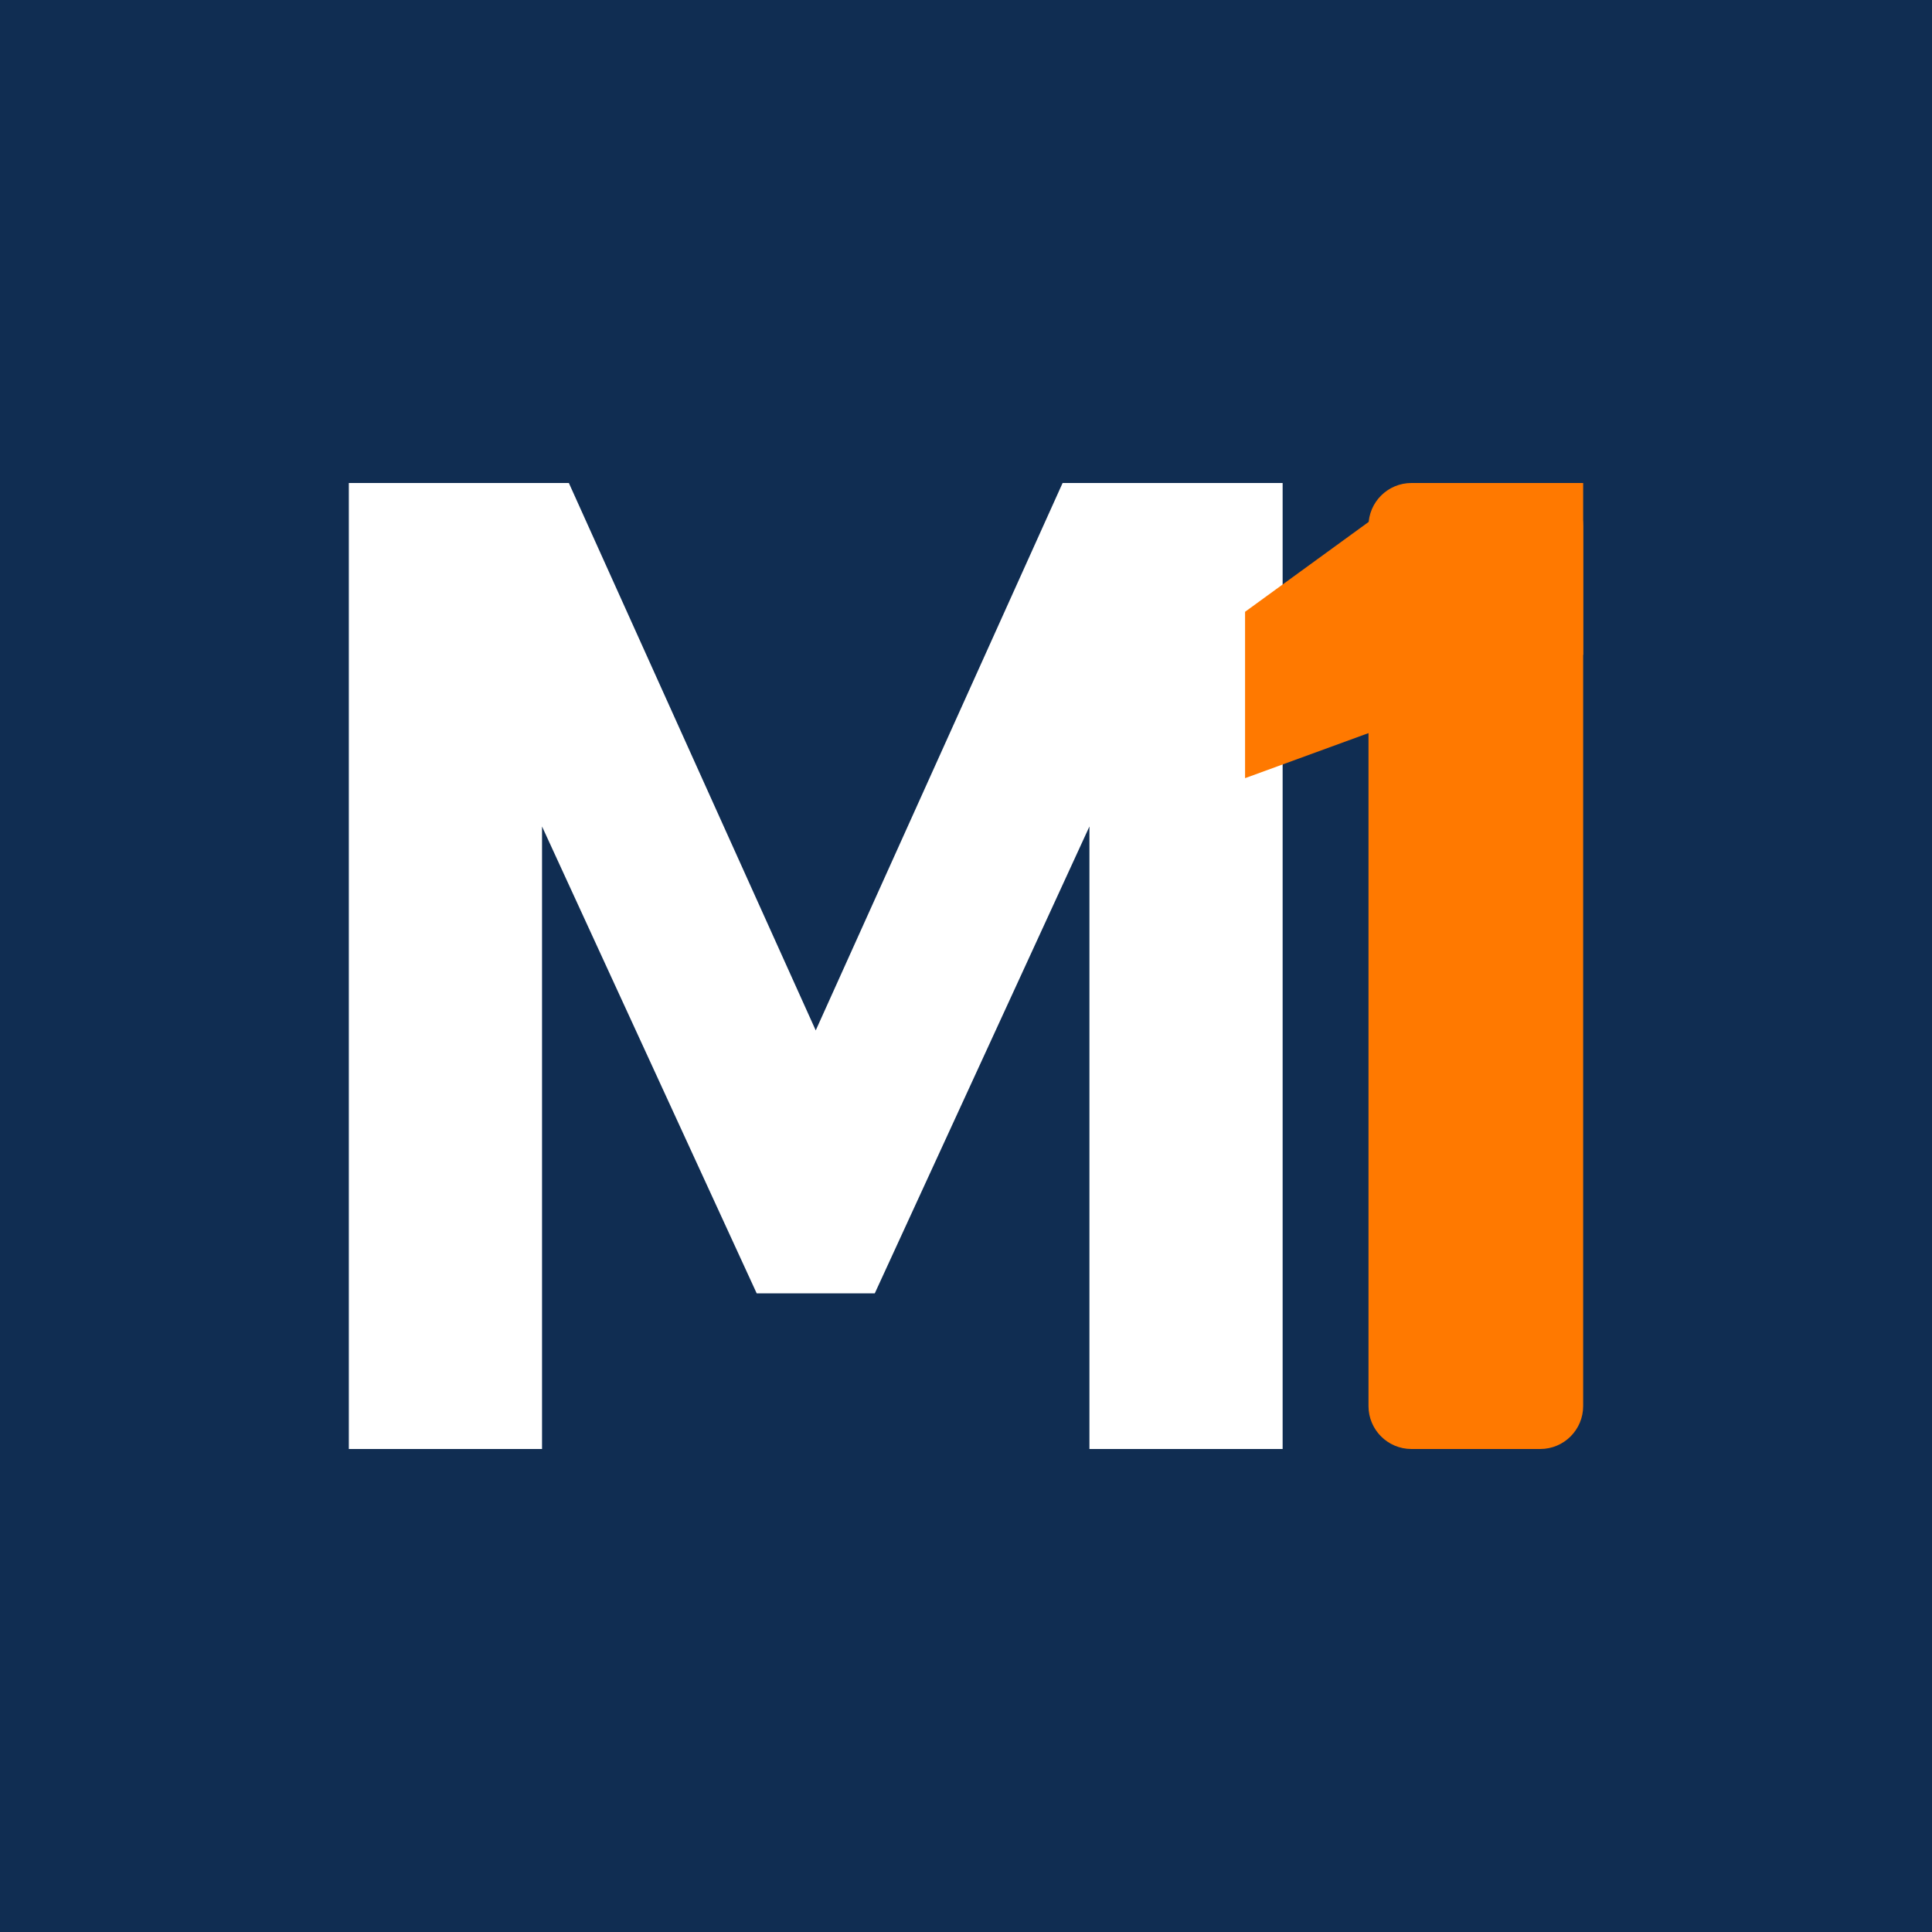
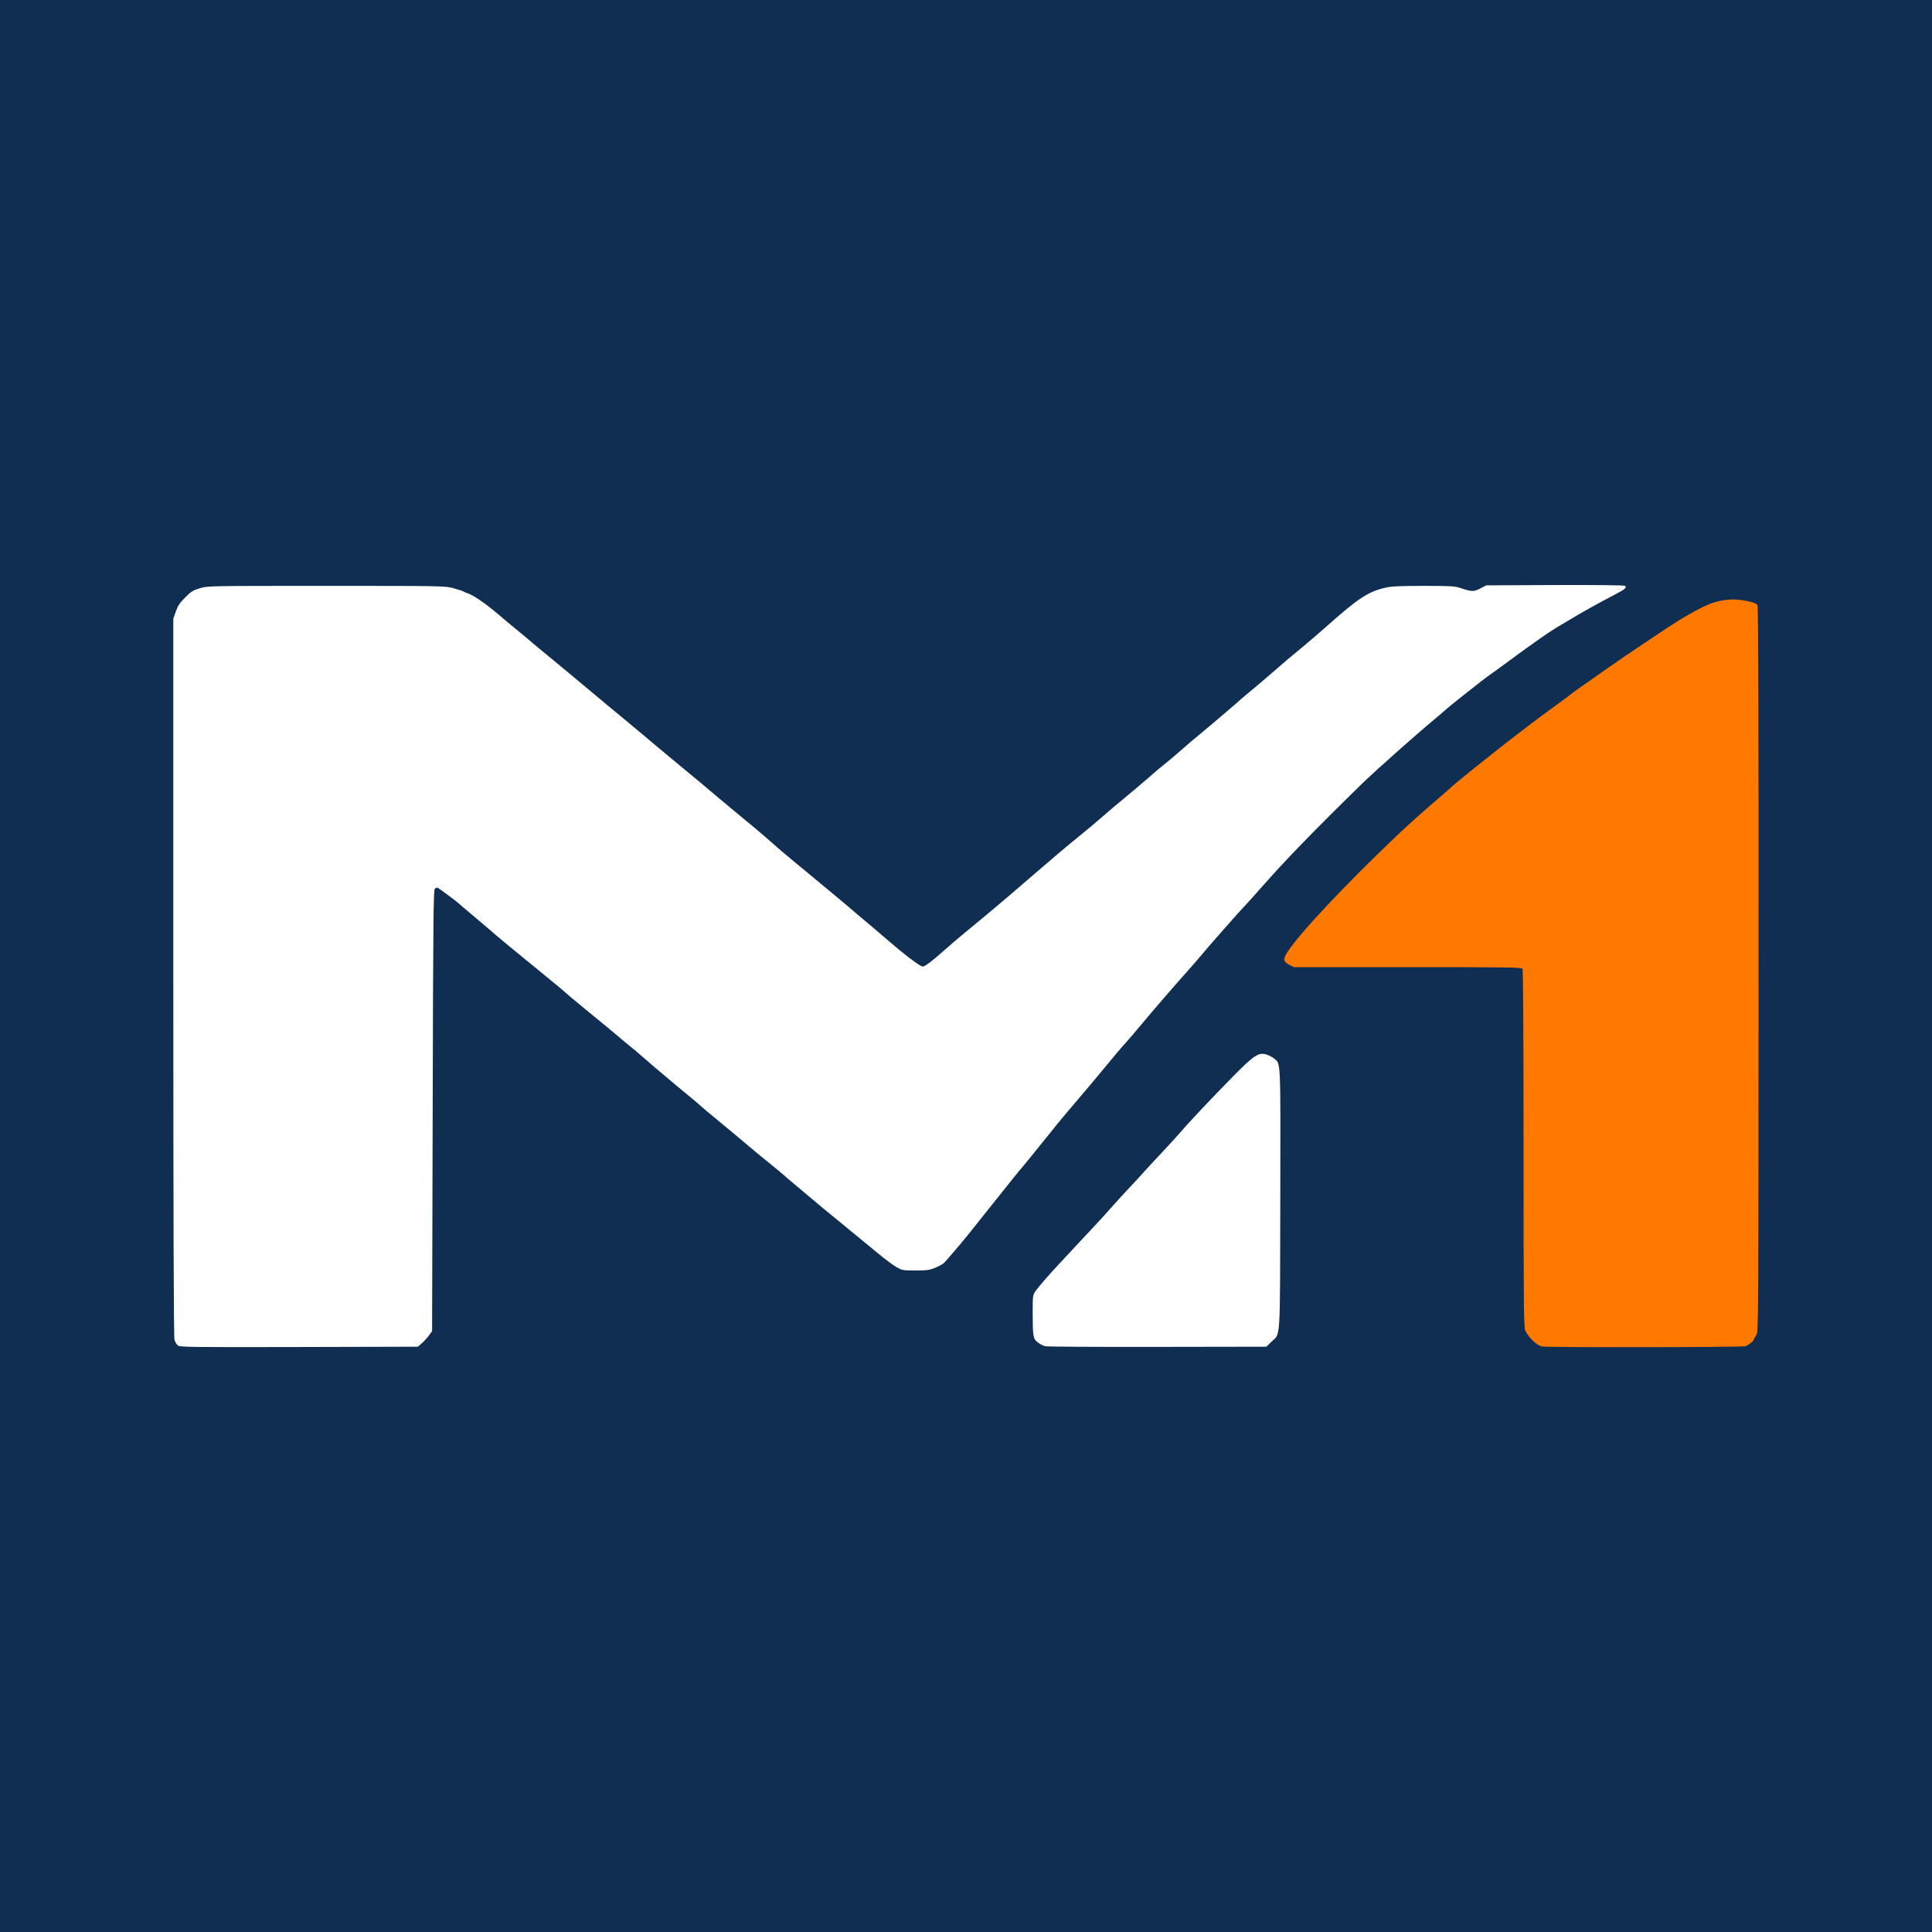
- <svg xmlns="http://www.w3.org/2000/svg" viewBox="0 0 36 36" fill="none" role="img" aria-label="MechOneHub">
-   <rect width="36" height="36" fill="#102D52" />
-   <path d="M6.5 27V9H10.6L15.2 19.2L19.8 9H23.9V27H20.3V15.4L16.3 24.1H14.1L10.1 15.4V27H6.5Z" fill="#FFFFFF" />
-   <rect x="25.5" y="9" width="4" height="18" rx="0.8" fill="#FF7900" />
-   <path d="M23.2 11.4L26.5 9H29.5V12.2L23.2 14.5V11.4Z" fill="#FF7900" />
+ <svg xmlns="http://www.w3.org/2000/svg" viewBox="0 0 512 512" width="512" height="512" role="img" aria-label="MechOneHub">
+   <rect width="512" height="512" fill="#102D52" />
+   <g transform="translate(45.93 154.97) scale(1.18) translate(-170.00 -19.00)">
+     <path fill="#FFFFFF" fill-rule="evenodd" d="M171.07 189.87C170.77 189.66 170.40 189.07 170.26 188.56C170.09 187.92 170.00 161.75 170.00 107.12L170.00 26.62L170.56 25.01C171.01 23.73 171.45 23.06 172.65 21.86C173.96 20.54 174.41 20.25 175.93 19.79C177.70 19.25 177.81 19.25 204.35 19.25C230.69 19.25 231.02 19.26 232.93 19.78C234.00 20.07 234.99 20.39 235.12 20.49C235.26 20.59 235.74 20.80 236.19 20.95C237.29 21.32 239.46 22.76 241.88 24.72C242.97 25.61 243.93 26.42 244.00 26.50C244.07 26.59 245.42 27.71 247.00 29.00C248.58 30.29 249.93 31.41 250.00 31.50C250.07 31.58 251.08 32.43 252.25 33.38C253.42 34.33 256.33 36.74 258.73 38.74C267.58 46.13 268.69 47.06 271.62 49.47C273.27 50.83 274.88 52.16 275.18 52.43C275.97 53.13 280.60 57.00 283.49 59.38C287.14 62.38 290.47 65.16 291.95 66.44C292.68 67.07 294.32 68.44 295.59 69.48C299.52 72.70 302.54 75.24 304.47 76.96C305.48 77.87 307.41 79.51 308.75 80.62C310.09 81.72 313.02 84.14 315.25 86.00C317.48 87.86 319.82 89.81 320.46 90.33C321.10 90.86 321.96 91.60 322.38 91.96C322.79 92.33 324.14 93.48 325.38 94.50C326.61 95.53 327.68 96.43 327.75 96.50C327.82 96.57 328.61 97.25 329.50 98.00C330.39 98.75 331.18 99.43 331.25 99.50C331.32 99.58 332.27 100.37 333.38 101.28C335.90 103.35 337.90 104.75 338.34 104.75C338.79 104.75 340.66 103.33 343.25 101.00C344.42 99.95 346.50 98.17 347.88 97.05C352.88 92.95 357.54 89.02 362.13 85.03C362.54 84.67 363.89 83.52 365.13 82.46C366.36 81.41 368.21 79.84 369.22 78.96C370.24 78.09 372.07 76.57 373.28 75.60C375.52 73.79 377.32 72.27 379.64 70.25C380.34 69.63 381.18 68.92 381.49 68.66C383.32 67.18 389.92 61.61 390.12 61.37C390.26 61.21 391.27 60.37 392.38 59.49C393.48 58.61 395.27 57.09 396.38 56.11C397.48 55.13 399.40 53.49 400.65 52.48C402.73 50.78 409.71 44.82 410.00 44.49C410.07 44.42 411.14 43.52 412.38 42.50C413.61 41.49 415.47 39.91 416.50 39.00C418.53 37.21 421.80 34.44 424.50 32.23C425.43 31.47 427.58 29.61 429.28 28.10C436.18 21.97 438.46 20.49 442.33 19.63C443.62 19.34 445.67 19.25 450.85 19.25C456.83 19.25 457.84 19.31 459.02 19.71C461.55 20.58 462.09 20.59 463.55 19.82L464.88 19.13L480.25 19.06C489.75 19.03 495.77 19.09 496.00 19.24C496.54 19.59 496.06 20.00 493.62 21.27C489.71 23.31 485.91 25.44 483.04 27.19C482.54 27.50 481.45 28.15 480.62 28.63C479.80 29.12 478.11 30.24 476.88 31.12C475.64 32.01 474.18 33.04 473.63 33.43C473.08 33.81 471.51 34.97 470.12 36.00C468.74 37.03 466.88 38.38 465.99 38.99C464.47 40.03 456.72 46.16 455.62 47.17C455.35 47.43 454.39 48.25 453.50 48.99C449.18 52.57 439.86 60.85 436.92 63.72C426.29 74.11 420.04 80.55 414.89 86.38C412.71 88.85 410.79 90.99 410.64 91.12C410.03 91.67 401.77 101.04 400.47 102.66C400.11 103.11 399.03 104.36 398.07 105.43C395.40 108.39 389.63 115.06 387.20 118.00C386.01 119.44 384.56 121.13 383.99 121.75C383.03 122.79 381.49 124.61 377.29 129.70C376.42 130.76 375.40 131.96 375.03 132.38C374.67 132.79 373.52 134.14 372.50 135.37C371.47 136.61 370.42 137.85 370.17 138.12C369.91 138.40 367.76 141.04 365.38 144.00C363.01 146.96 360.81 149.66 360.50 150.00C359.97 150.59 357.57 153.57 351.56 161.12C350.13 162.91 348.83 164.54 348.67 164.75C347.18 166.62 343.46 170.97 343.04 171.35C342.74 171.61 341.85 172.09 341.06 172.41C339.84 172.91 339.19 173.00 336.68 173.00C333.88 173.00 333.68 172.97 332.43 172.25C331.71 171.85 329.83 170.45 328.25 169.14C326.67 167.84 323.76 165.45 321.79 163.83C319.82 162.20 317.79 160.54 317.27 160.12C316.75 159.71 315.60 158.76 314.71 158.00C313.82 157.24 311.75 155.51 310.11 154.14C308.47 152.77 307.07 151.58 307.00 151.49C306.93 151.40 305.62 150.32 304.10 149.08C302.57 147.85 300.77 146.37 300.10 145.80C297.05 143.22 294.18 140.82 291.88 138.94C290.50 137.82 288.98 136.53 288.50 136.09C288.02 135.65 286.82 134.63 285.84 133.83C284.20 132.50 281.49 130.23 278.01 127.28C277.26 126.65 276.07 125.62 275.38 125.00C274.69 124.38 273.22 123.15 272.12 122.26C271.02 121.37 270.07 120.58 270.00 120.49C269.89 120.37 266.32 117.42 262.04 113.92C259.75 112.05 258.65 111.12 258.17 110.66C257.91 110.40 255.53 108.43 252.89 106.28C246.30 100.92 243.00 98.19 240.64 96.12C239.53 95.16 237.61 93.53 236.38 92.51C235.14 91.48 234.07 90.57 234.00 90.48C233.79 90.21 229.43 87.00 229.27 87.00C229.19 87.01 228.96 87.11 228.75 87.24C228.42 87.45 228.36 93.35 228.25 137.05L228.12 186.62L227.39 187.62C226.98 188.18 226.26 188.96 225.78 189.38L224.91 190.12L198.27 190.19C174.59 190.25 171.56 190.21 171.07 189.87ZM365.82 190.01C365.37 189.90 364.63 189.53 364.16 189.17C363.10 188.36 363.01 187.82 363.00 182.60C363.00 178.68 363.02 178.54 363.64 177.62C364.19 176.82 367.30 173.23 368.71 171.78C368.94 171.54 370.48 169.89 372.12 168.11C373.77 166.33 375.86 164.10 376.75 163.15C378.68 161.09 378.62 161.16 381.00 158.48C382.03 157.32 383.83 155.36 385.00 154.12C386.17 152.88 387.52 151.42 387.99 150.87C388.47 150.32 390.33 148.31 392.12 146.41C393.91 144.50 395.81 142.42 396.34 141.78C397.79 140.04 403.35 134.14 407.95 129.47C412.72 124.62 413.78 123.93 415.54 124.51C416.12 124.70 416.90 125.12 417.27 125.43C418.73 126.66 418.67 125.26 418.61 157.00C418.54 189.64 418.71 186.98 416.63 189.00L415.48 190.12L391.05 190.16C377.62 190.19 366.26 190.12 365.82 190.01Z" />
+     <path fill="#FF7900" fill-rule="evenodd" d="M477.38 190.07C476.16 189.76 474.48 188.18 473.66 186.57C473.29 185.84 473.25 182.35 473.25 145.70C473.24 120.88 473.15 105.48 473.01 105.25C472.80 104.92 469.65 104.88 447.20 104.88L421.62 104.88L420.56 104.31C419.25 103.60 419.20 103.05 420.30 101.36C423.02 97.19 433.39 86.16 444.75 75.37C447.47 72.79 450.47 70.10 454.25 66.87C455.69 65.63 456.99 64.50 457.12 64.35C457.45 64.00 461.89 60.38 464.70 58.18C465.90 57.24 467.27 56.15 467.75 55.76C468.23 55.36 469.81 54.13 471.25 53.03C472.69 51.93 474.44 50.59 475.12 50.06C475.81 49.52 478.06 47.86 480.12 46.37C482.19 44.87 483.93 43.58 484.00 43.49C484.07 43.40 484.97 42.75 486.00 42.03C487.92 40.70 491.10 38.46 492.88 37.20C495.32 35.45 506.93 27.69 508.30 26.88C514.22 23.38 516.00 22.65 519.42 22.33C521.56 22.13 525.41 22.87 525.78 23.56C525.97 23.91 526.04 48.59 526.02 105.47C526.00 186.51 526.00 186.88 525.50 187.55C525.23 187.92 525.00 188.33 525.00 188.44C525.00 188.76 523.81 189.74 523.09 190.01C522.45 190.26 478.33 190.31 477.38 190.07Z" />
+   </g>
</svg>
